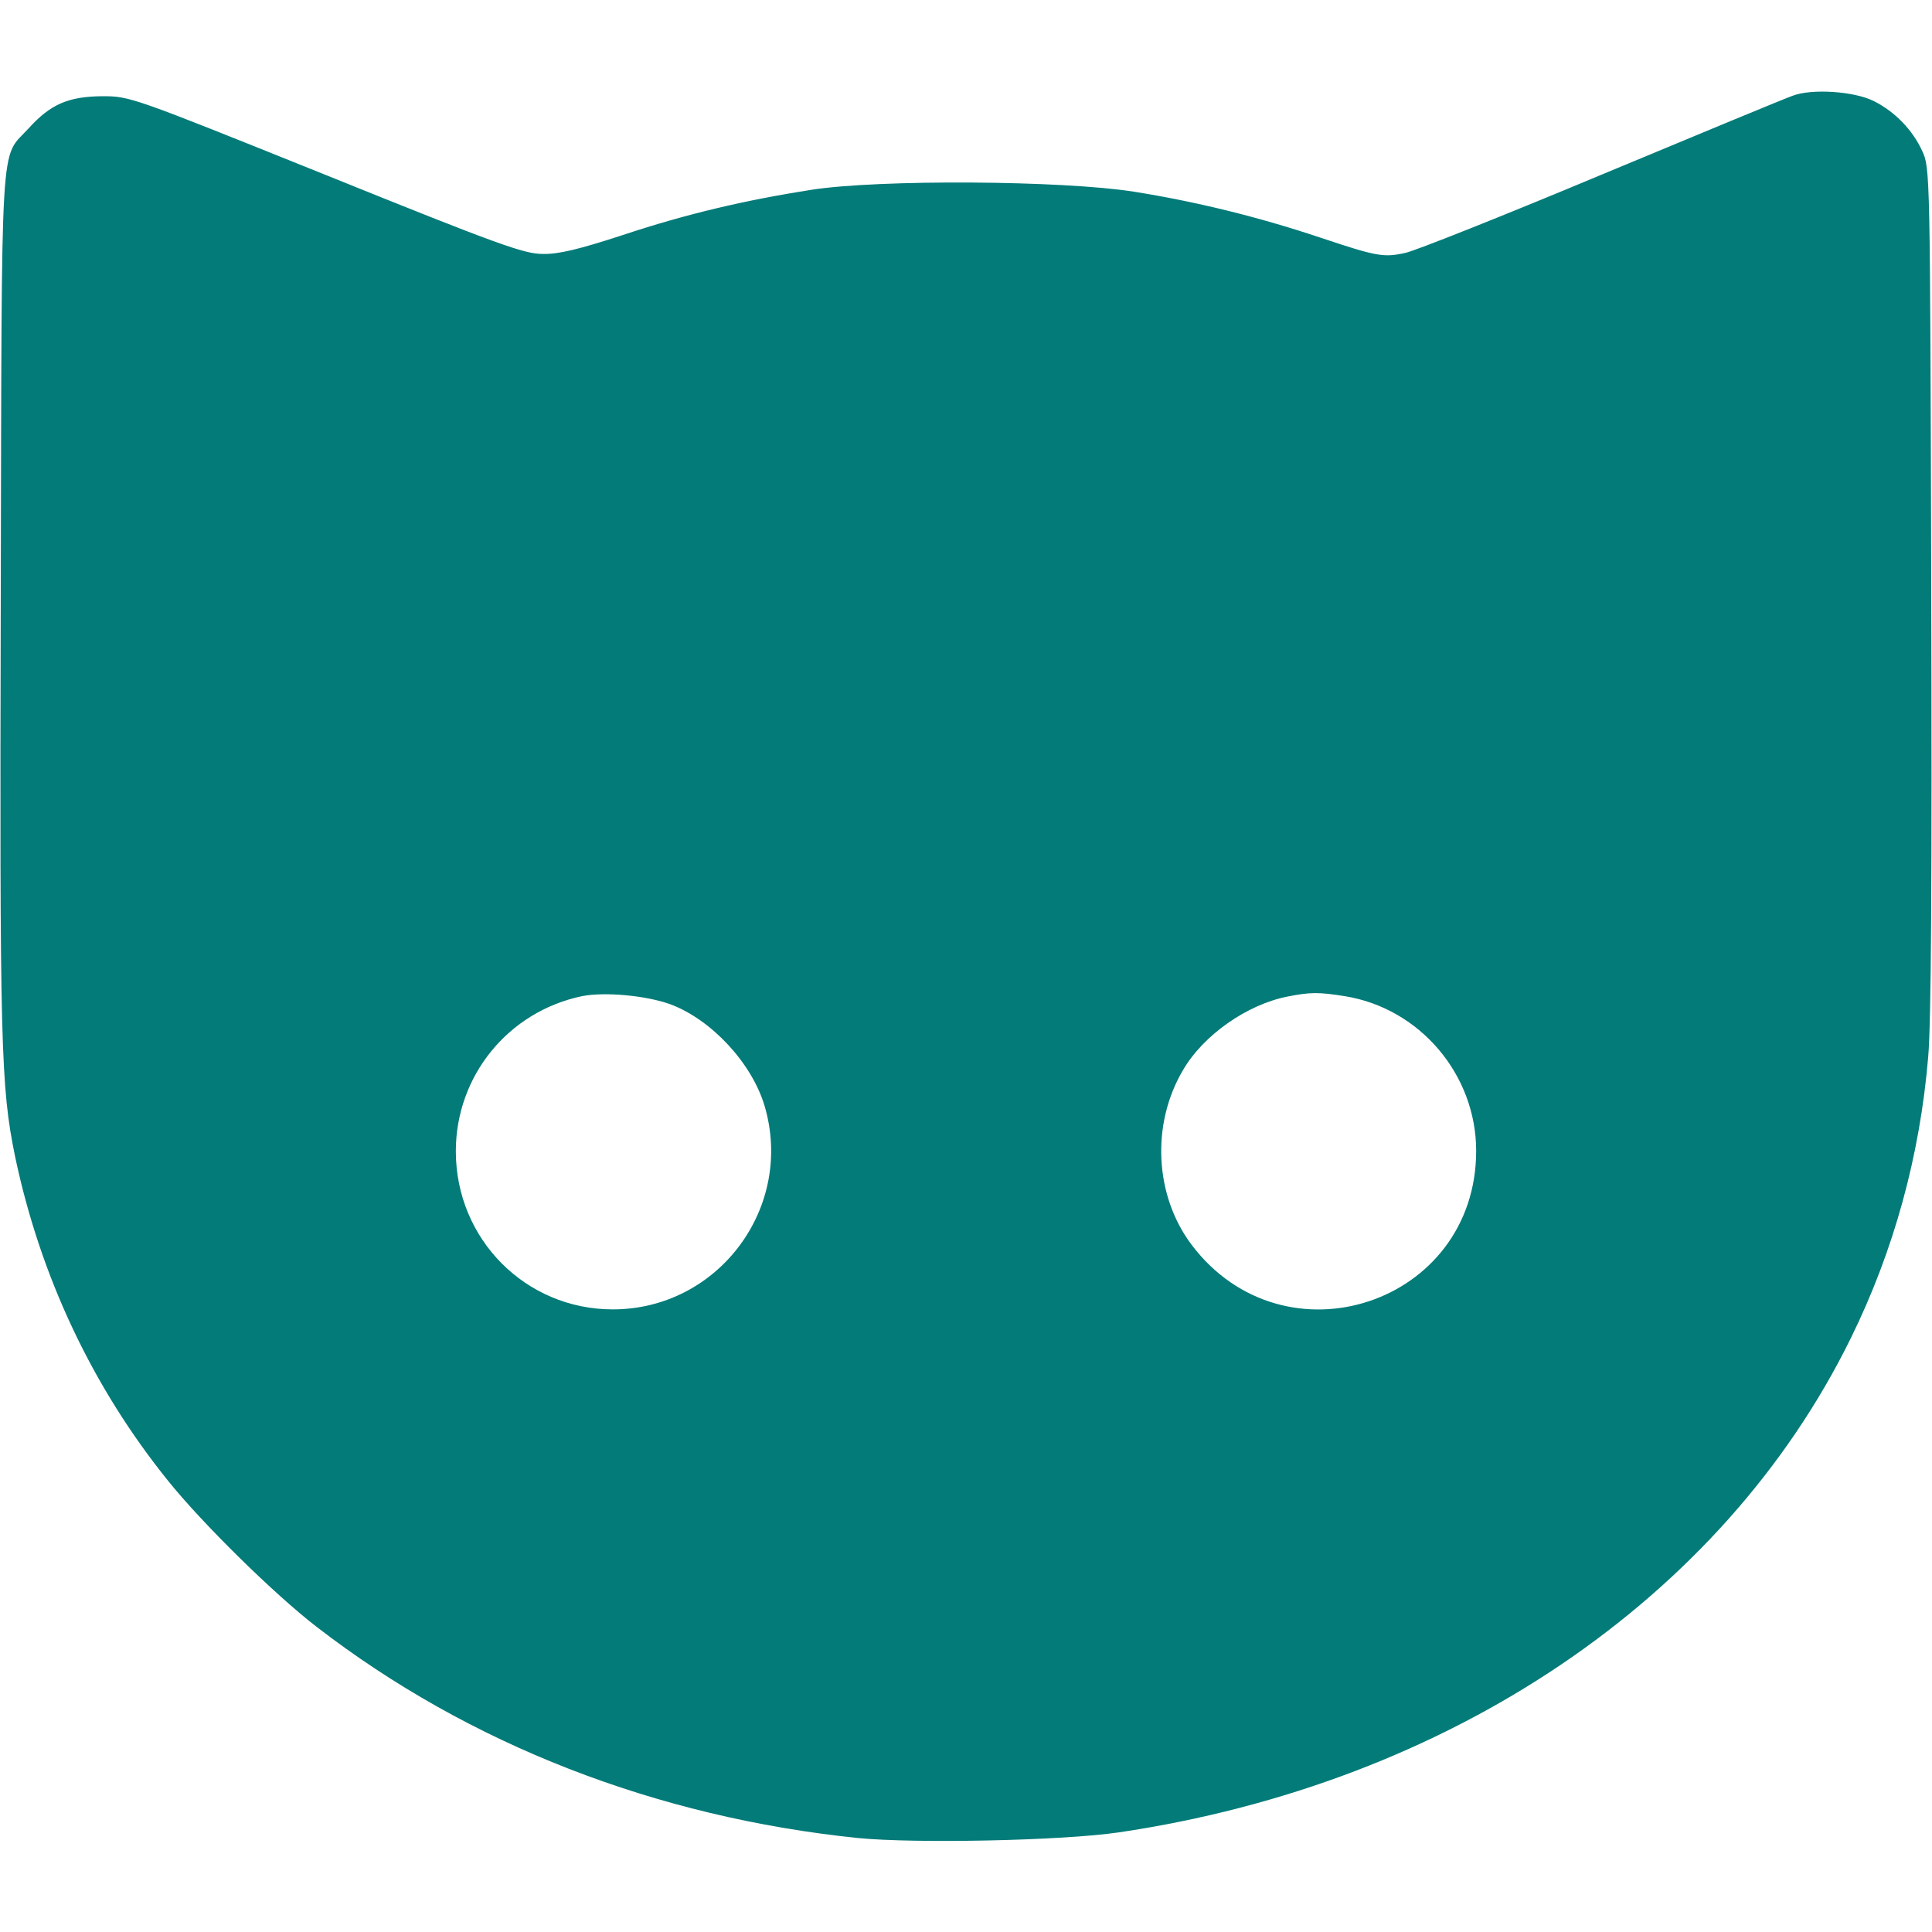
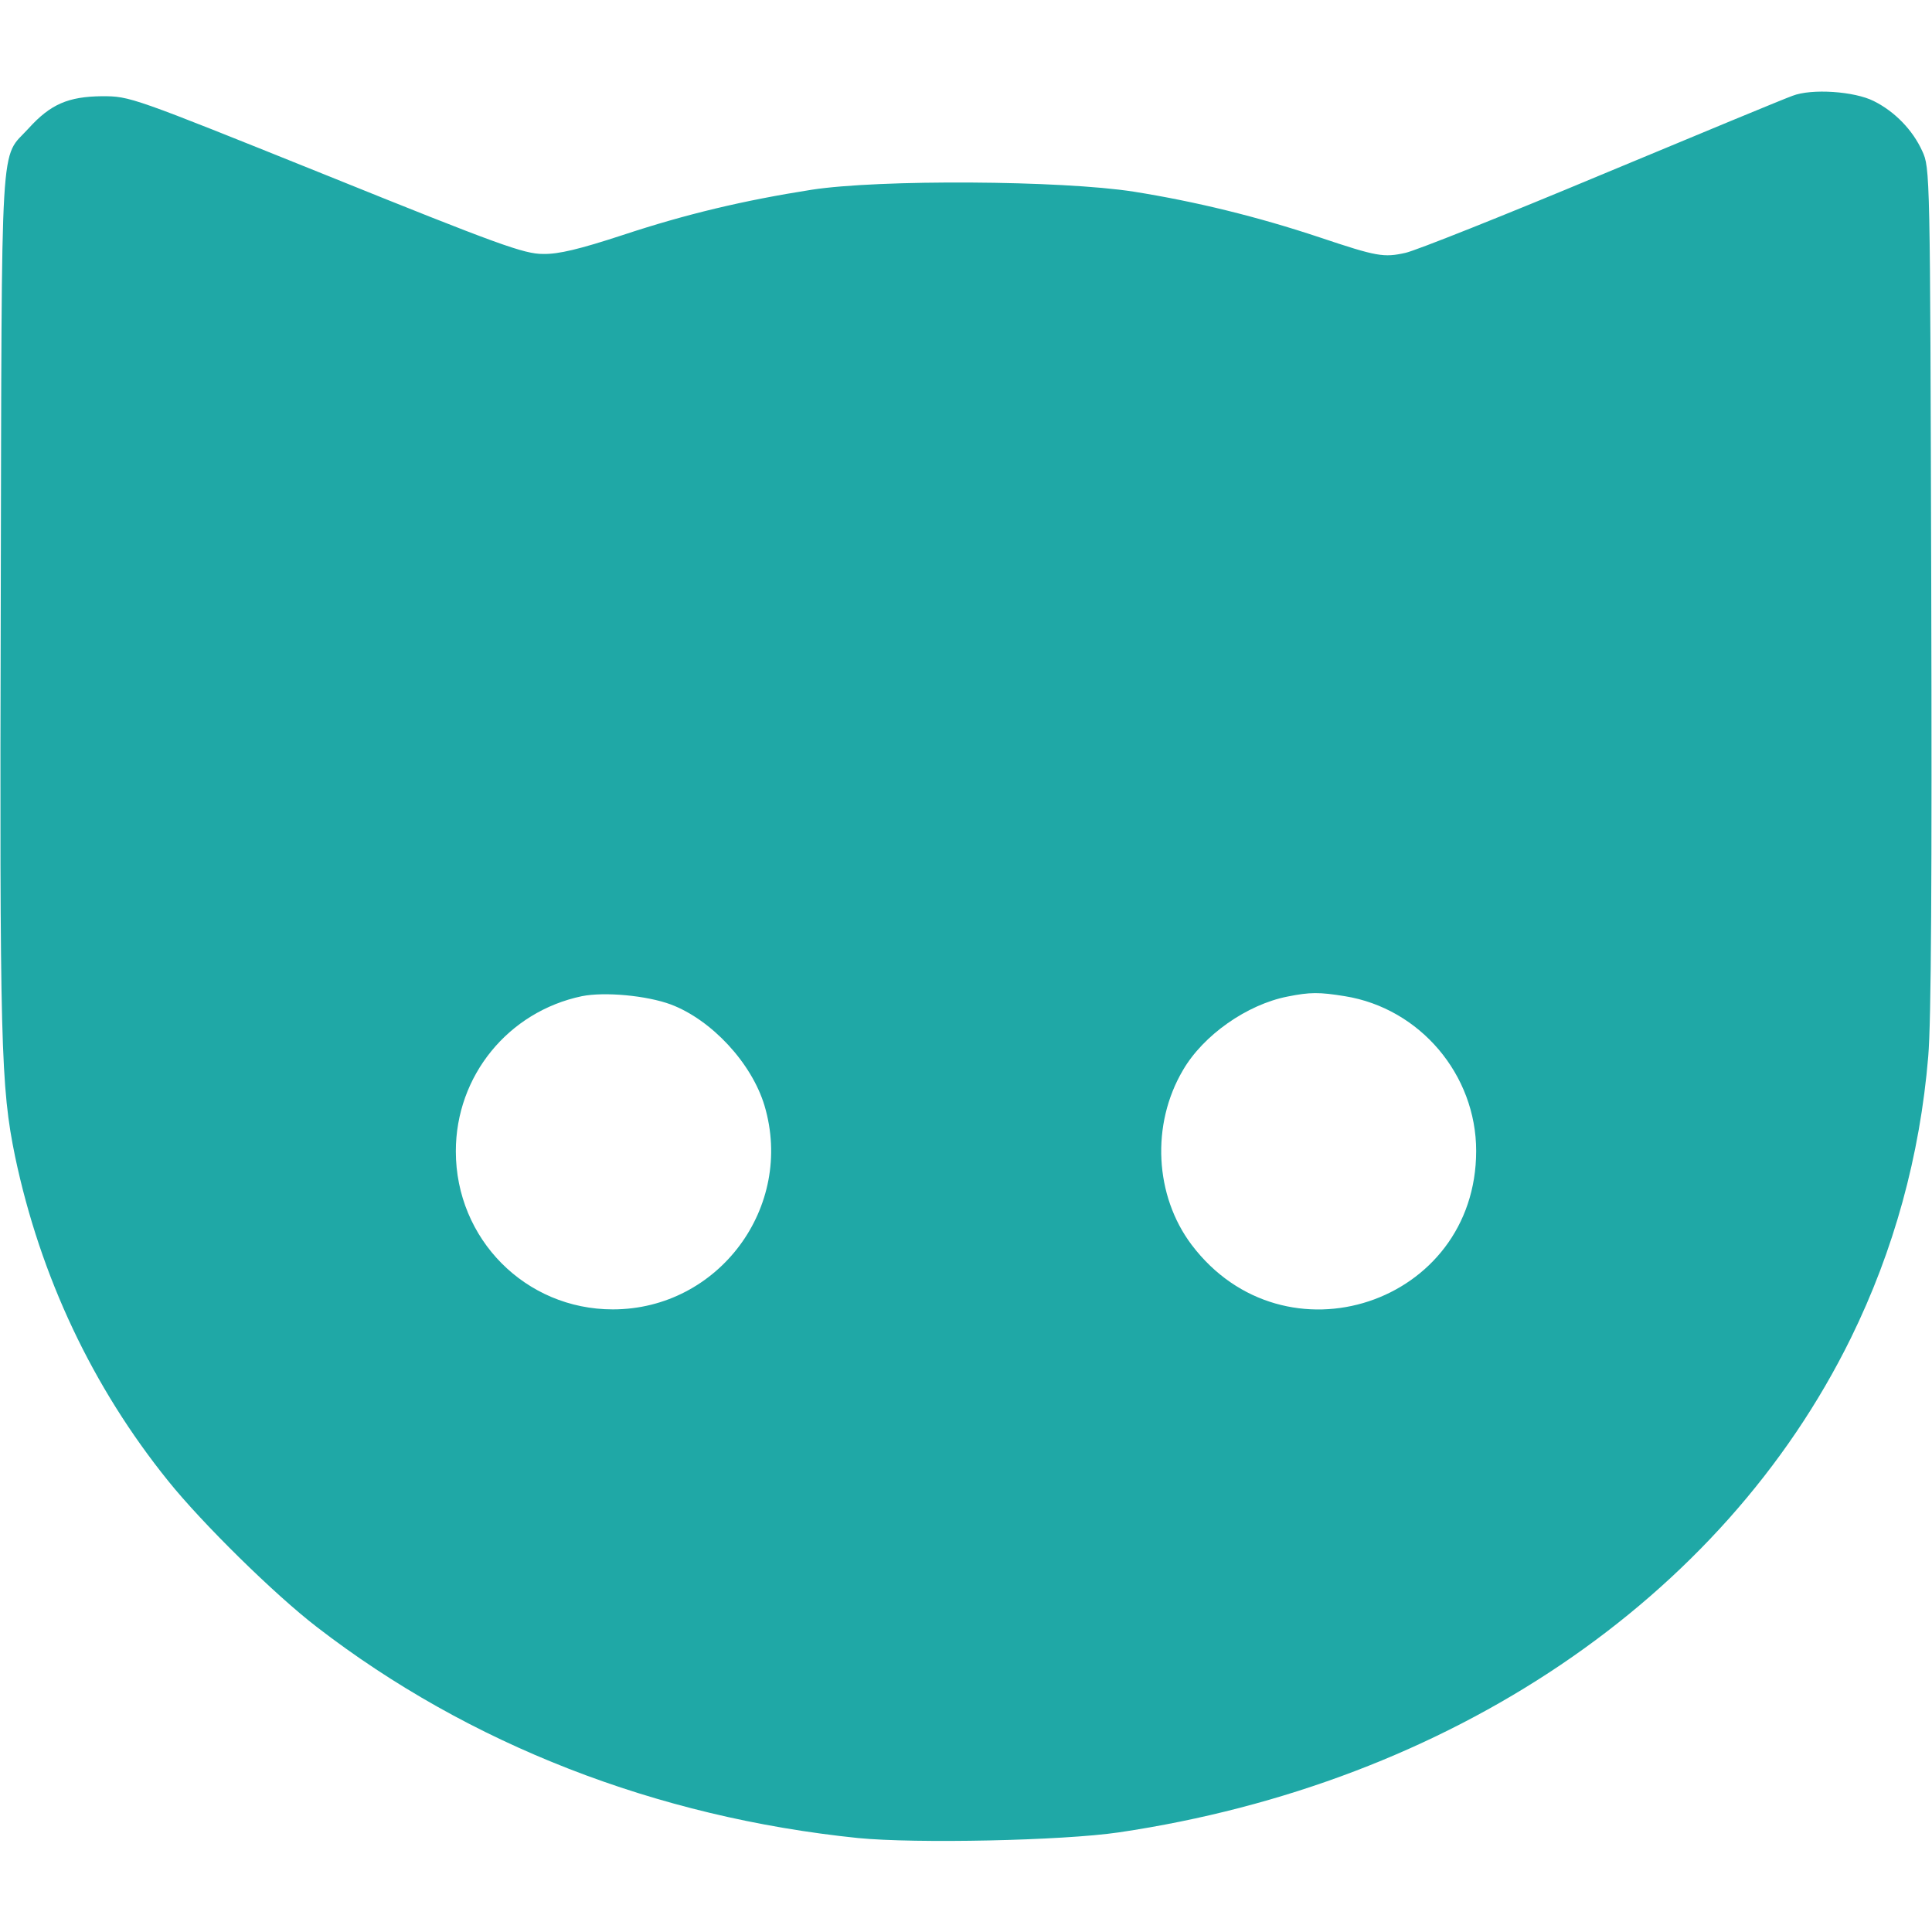
<svg xmlns="http://www.w3.org/2000/svg" version="1.0" width="512pt" height="512pt" viewBox="0 0 512 512" preserveAspectRatio="xMidYMid meet">
-   <g transform="translate(0,512) scale(0.1,-0.1)" fill="#037B79" stroke="none">
+   <g transform="translate(0,512) scale(0.1,-0.1)" fill="#1fa8a6" stroke="none">
    <path d="M4750 4866 c-20 -7 -247 -101 -506 -209 -258 -108 -492 -201 -519 -207 -58 -13 -76 -10 -228 41 -165 55 -329 95 -492 121 -191 30 -675 33 -855 5 -178 -28 -331 -64 -500 -120 -113 -37 -170 -51 -211 -50 -50 0 -117 24 -575 209 -517 208 -519 209 -594 209 -89 -1 -136 -21 -194 -85 -77 -85 -71 16 -74 -1250 -3 -1179 0 -1290 38 -1475 67 -318 205 -611 406 -860 90 -112 282 -301 394 -387 403 -311 899 -504 1434 -559 153 -15 541 -7 691 15 877 130 1600 618 1940 1310 114 232 183 483 205 746 8 94 10 470 8 1245 -3 1101 -3 1110 -24 1155 -25 55 -72 104 -128 132 -51 26 -165 34 -216 14z m-2972 -2408 c108 -41 214 -155 248 -268 80 -269 -122 -540 -402 -540 -231 0 -416 186 -416 419 0 200 139 370 334 411 60 12 171 2 236 -22z m1786 22 c199 -32 348 -208 348 -410 0 -406 -508 -574 -754 -249 -98 130 -108 319 -23 463 54 93 170 174 277 195 60 12 84 12 152 1z" />
  </g>
</svg>
